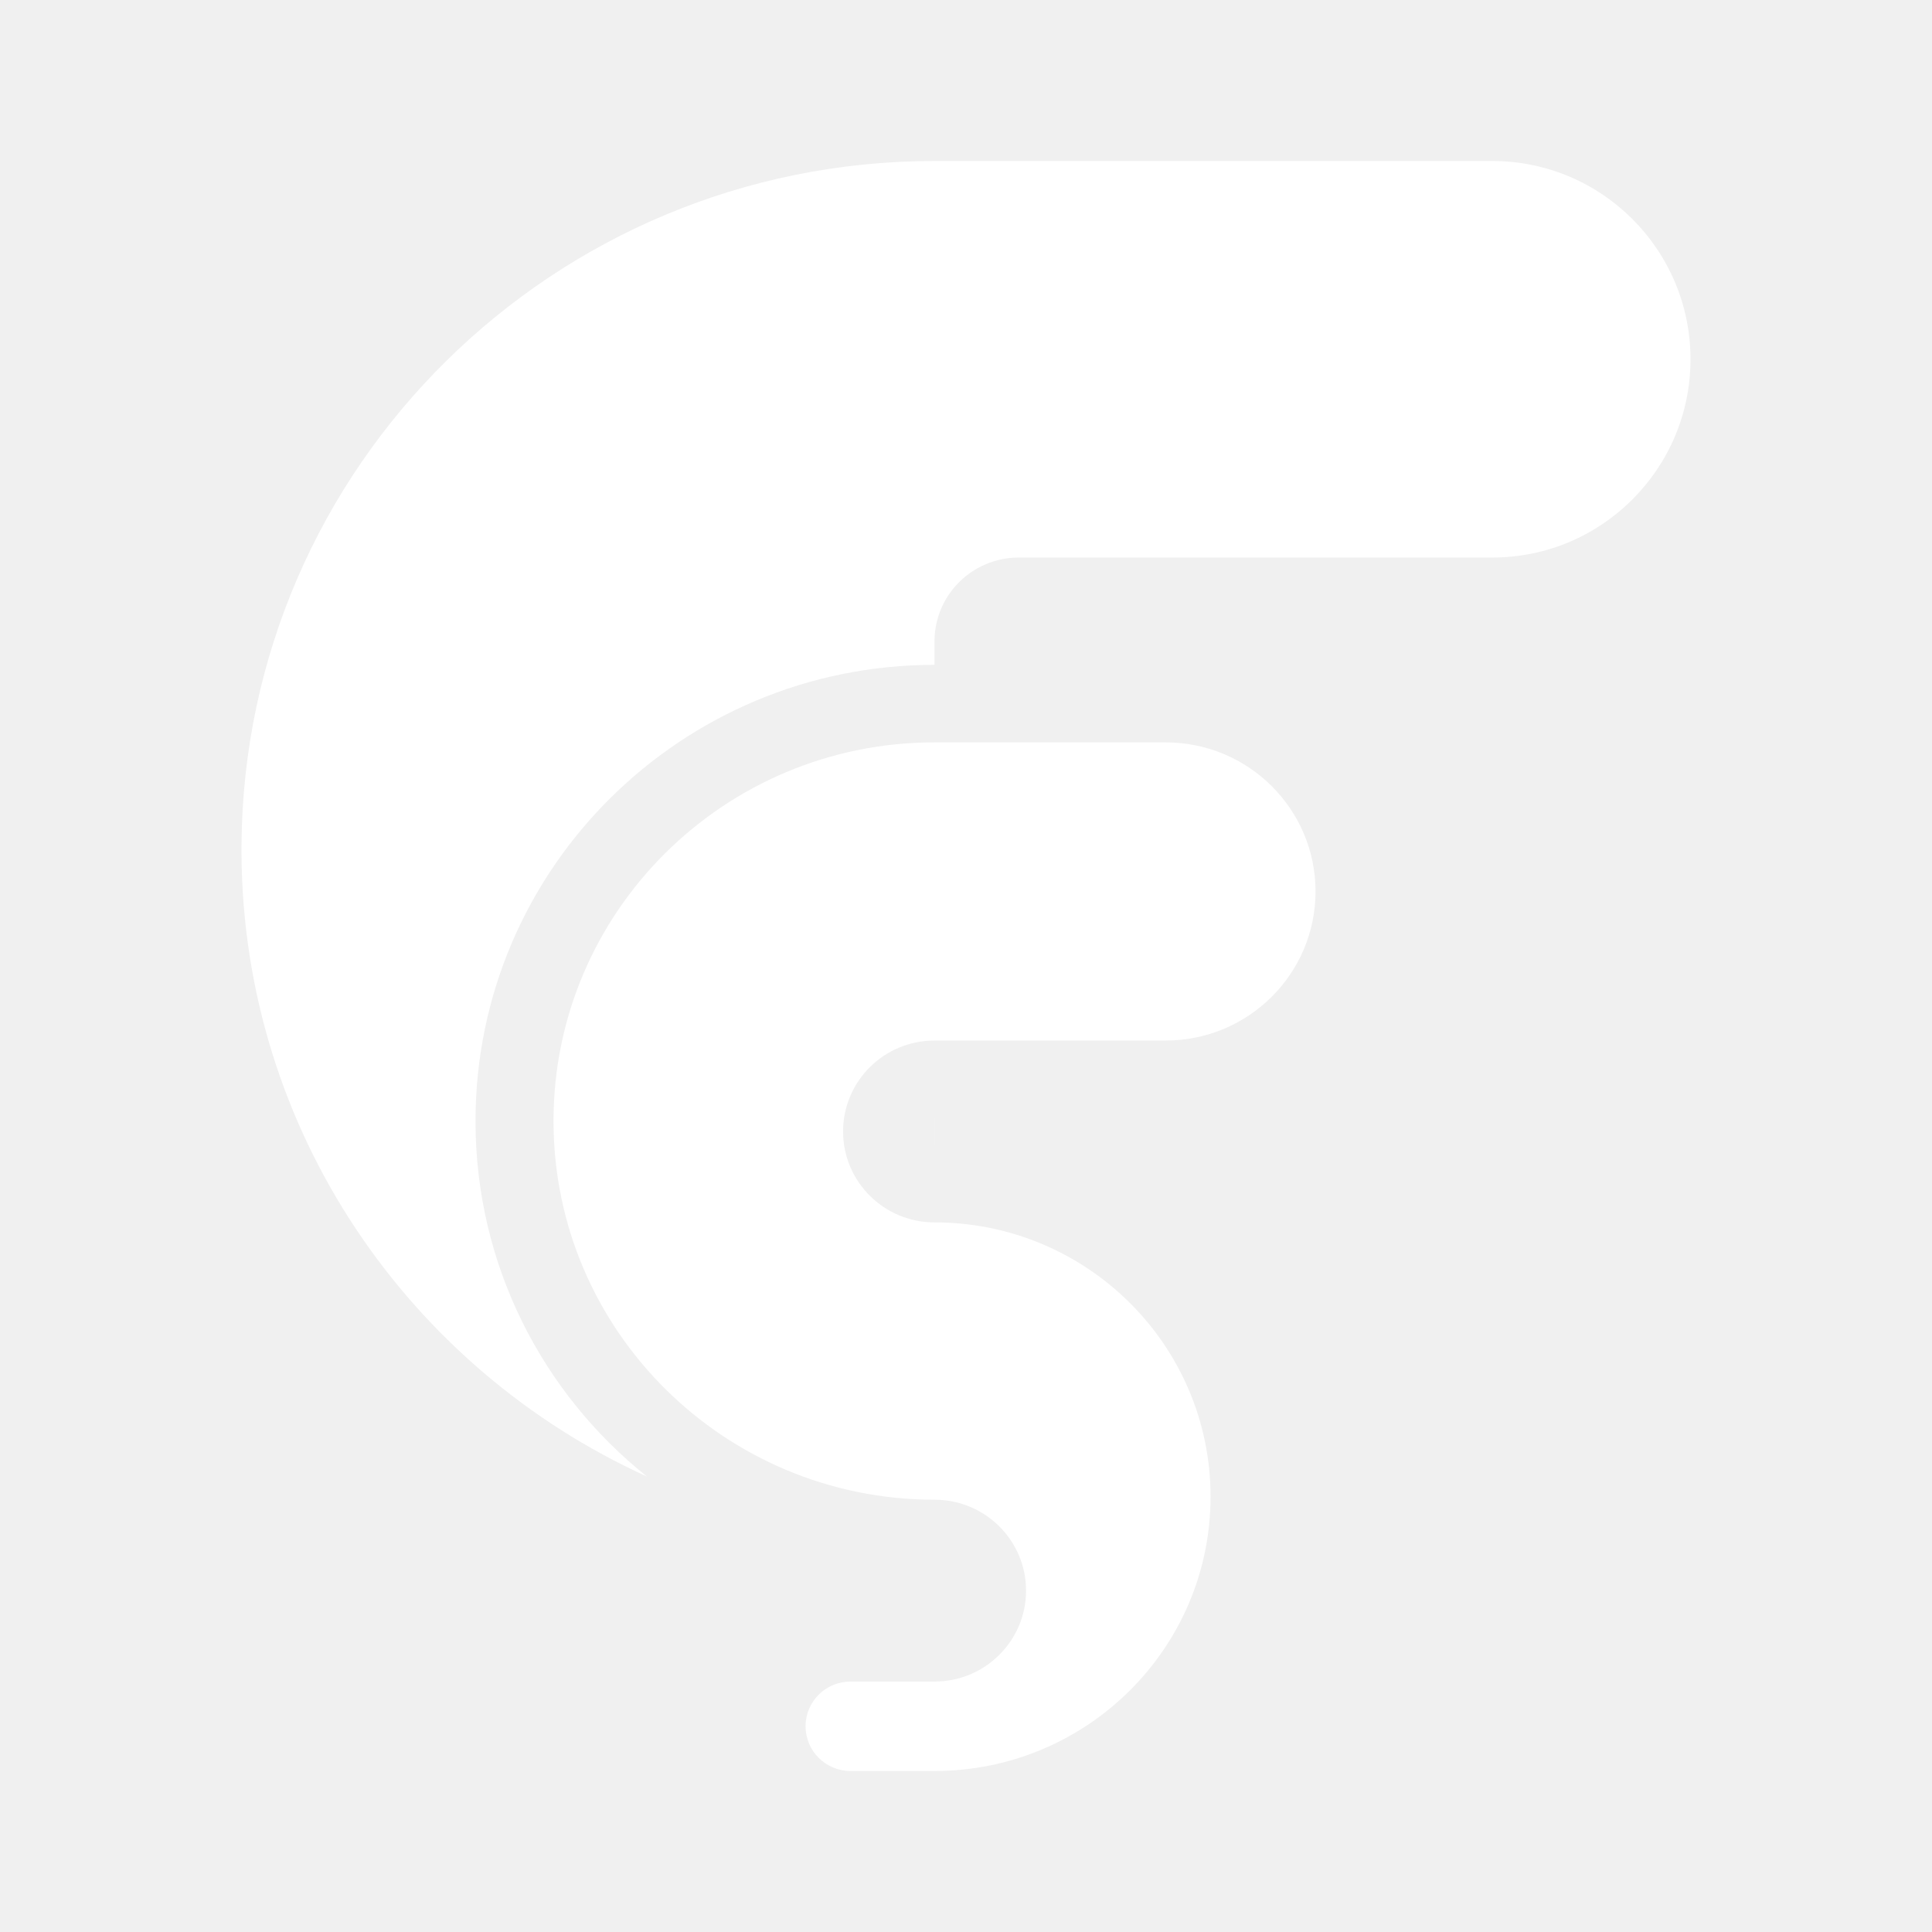
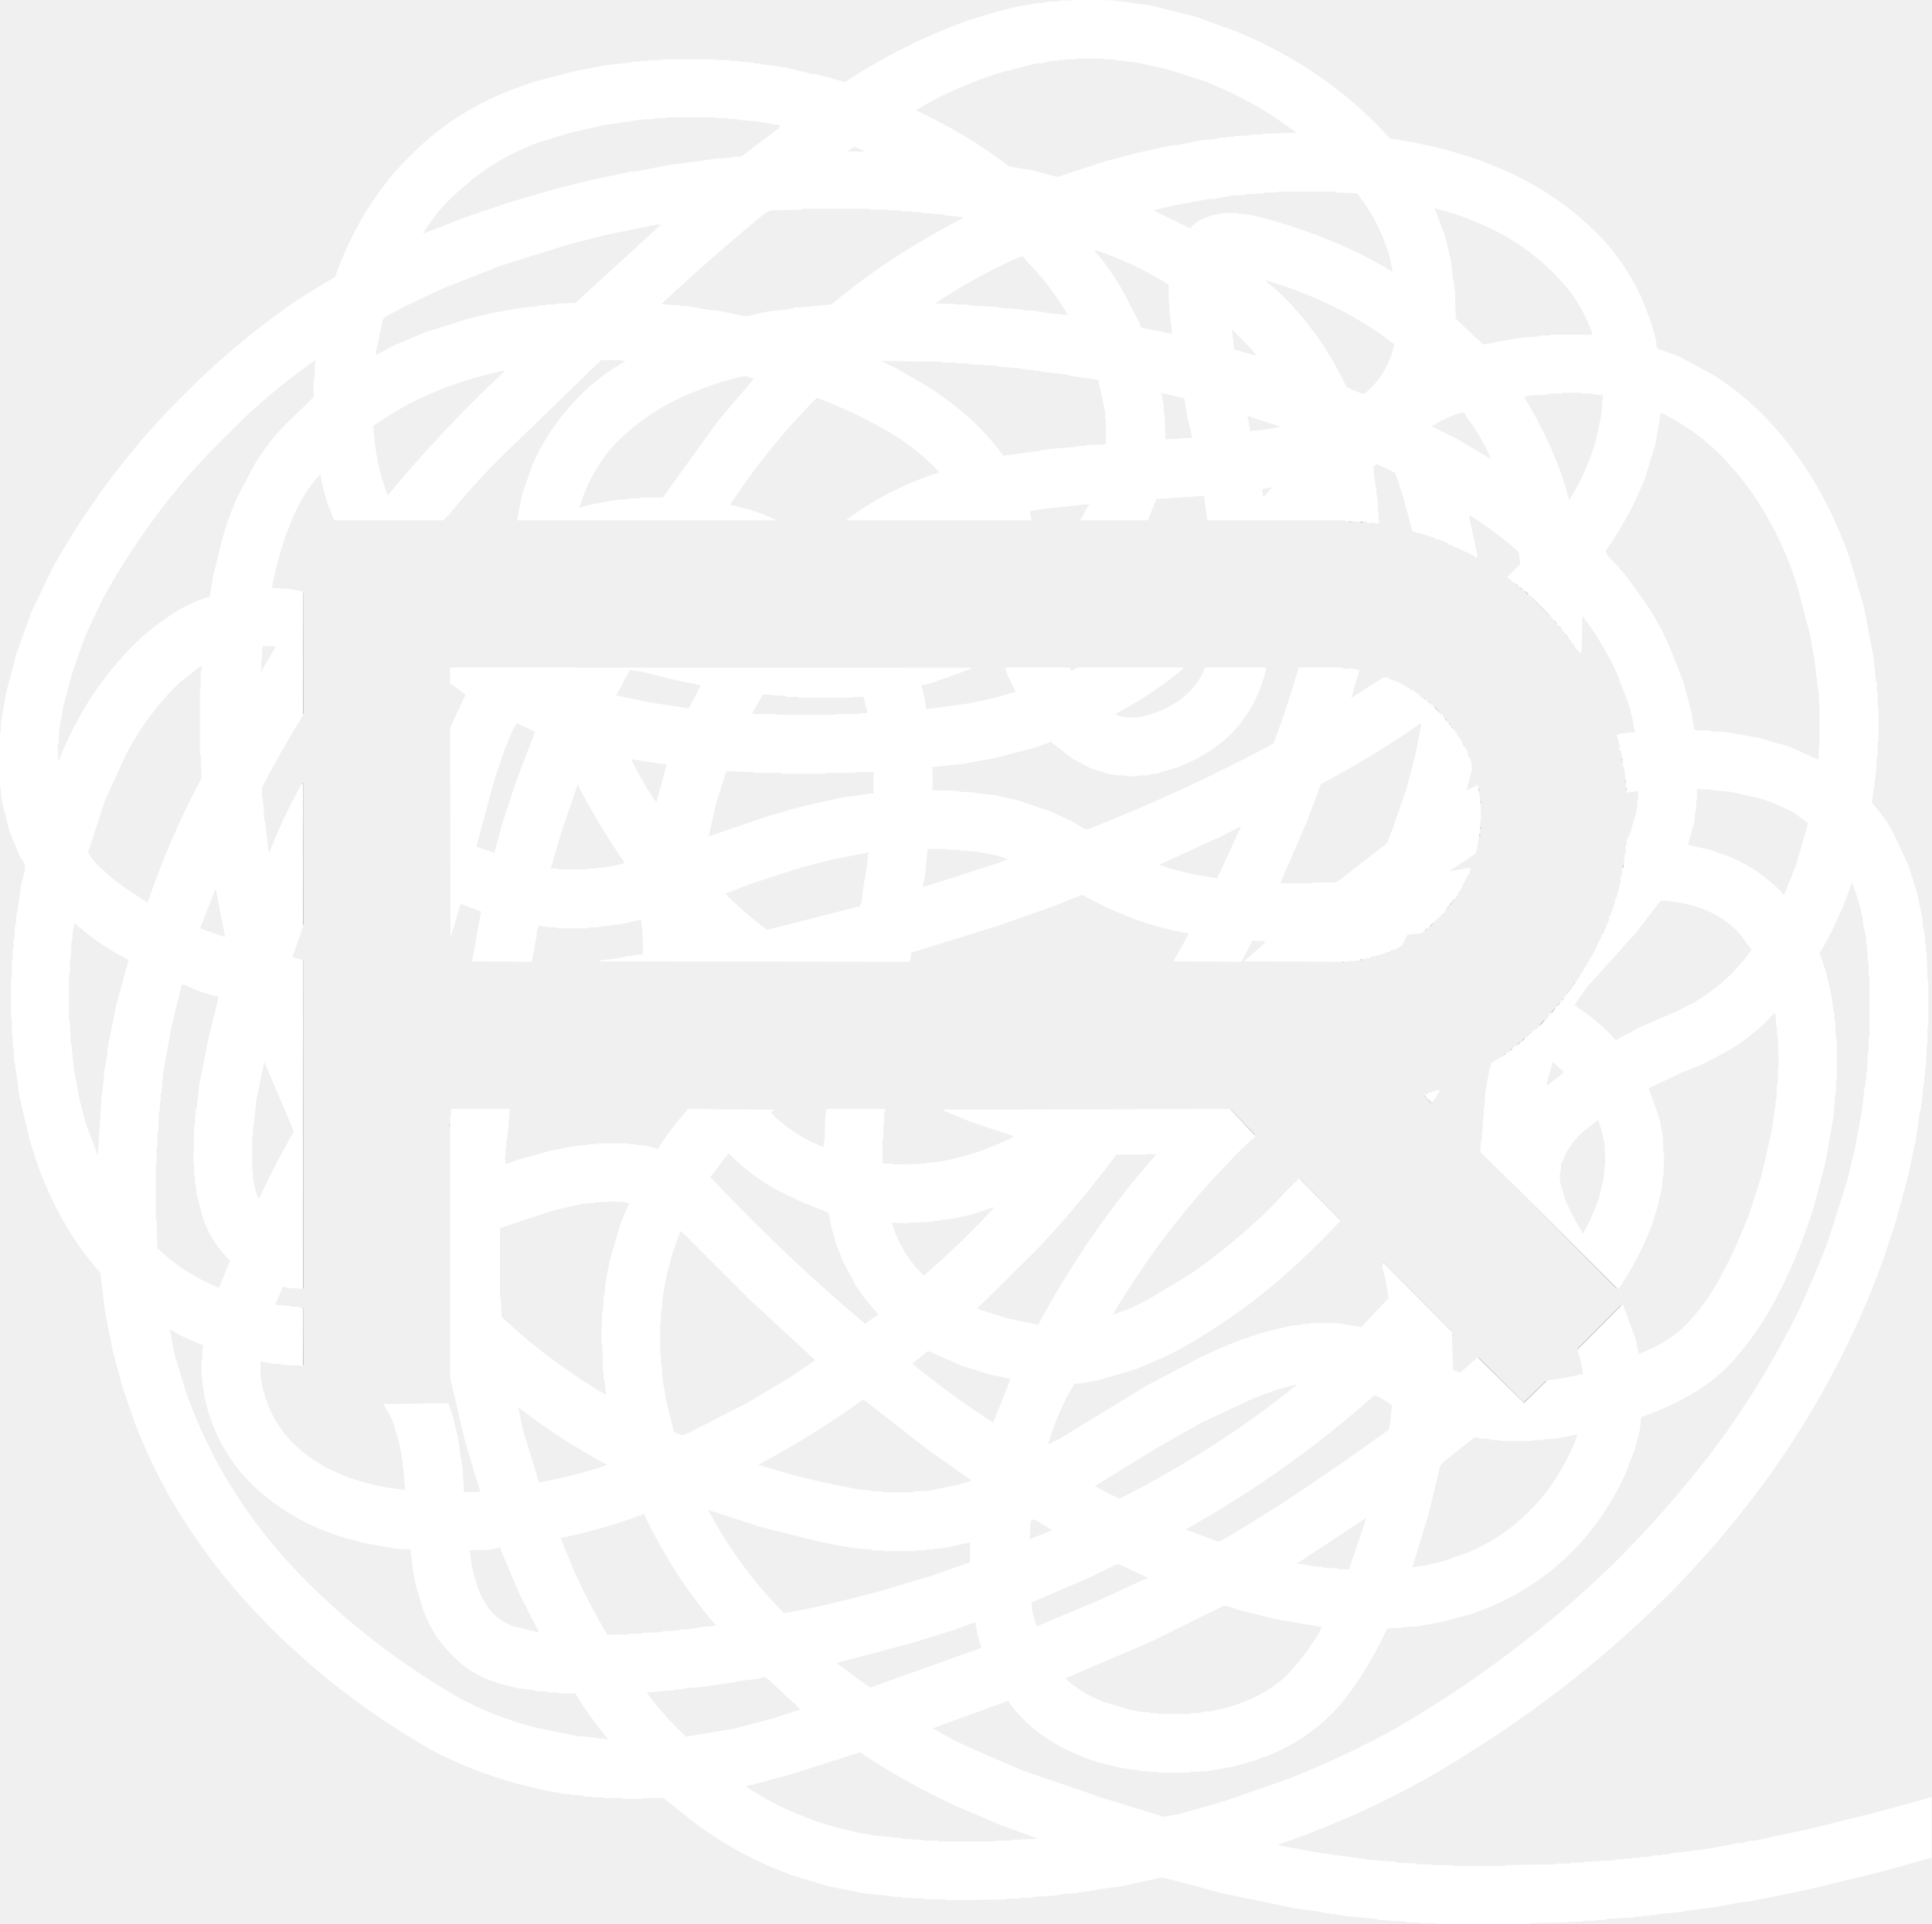
- <svg xmlns="http://www.w3.org/2000/svg" width="24" height="24" viewBox="0 0 24 24" fill="none">
-   <path fill-rule="evenodd" clip-rule="evenodd" d="M11.609 9.222H14.479C15.508 9.222 16.342 10.051 16.342 11.074C16.342 12.097 15.508 12.926 14.479 12.926L11.609 12.926C10.981 12.926 10.473 13.432 10.473 14.056C10.473 14.679 10.981 15.185 11.609 15.185C13.501 15.185 15.036 16.709 15.038 18.589V18.596C15.036 20.476 13.501 22 11.609 22H10.566C10.257 22 10.007 21.751 10.007 21.444C10.007 21.137 10.257 20.889 10.566 20.889H11.609C12.237 20.889 12.746 20.383 12.746 19.759C12.746 19.135 12.237 18.63 11.609 18.63C8.997 18.63 6.878 16.526 6.876 13.93V13.921C6.878 11.326 8.997 9.222 11.609 9.222Z" fill="white" />
-   <path fill-rule="evenodd" clip-rule="evenodd" d="M11.609 2H18.537C19.897 2 21 3.103 21 4.463C21 5.823 19.897 6.926 18.537 6.926L11.609 6.926L11.609 2ZM11.609 8.259L11.609 6.926L11.609 2L11.608 2C6.875 2 3.034 5.797 3 10.493V10.618C3.025 14.049 5.082 17 8.035 18.341C6.738 17.304 5.908 15.714 5.907 13.931V13.921C5.91 10.794 8.461 8.259 11.609 8.259ZM11.609 13.889C11.609 13.889 11.609 13.889 11.608 13.889V14.222C11.609 14.222 11.609 14.222 11.609 14.222L11.609 13.889ZM11.609 6.926H12.65C12.082 6.929 11.621 7.382 11.609 7.945V6.926Z" fill="white" />
+ <svg xmlns="http://www.w3.org/2000/svg" width="2363" height="2353">
+   <path fill="#C3C3CD" stroke="#C3C3CD" opacity=".945" d="m1650.5 637 4.5.5-4.5.5zm14 1 2.5.5-2.5.5zm190 76 1 2zm5 4 2 3zm6 5 3 4zm-1495 2 .5 147.5h-1zm1504 6 21 22zm27 28 2 3zm6 7 1 2zm5 6 1 2zm3 4 2 3zm4 5 1 2zm-178 73 1 2zm5 4 2 3zm8 7 8 9zm13 14 2 3zm5 6 1 2zm3 4 1 2zm209 38 .5 2.5h-1zm4 27 .5 2.5h-1zm-1618 4 .5 172.5h-1zm1619 6 .5 2.5h-1zm-181 1 .5 2.5h-1zm2 14 .5 2.5h-1zm0 32 .5 2.5h-1zm-1 9 .5 2.5h-1zm176 38 .5 2.5h-1zm-208 43-1 2zm-2 3-2 3zm-4 5-1 2zm-5 6-4 5zm-14 14-3 4zm-8 7-1 2zm-80 37 2.5.5-2.5.5zm-1294 2 .5 400.5h-1zm1272 1 2.5.5-2.5.5zm284 26-1 2zm-2 3-1 2zm-3 4-1 2zm-3 4-1 2zm-7 9-1 2zm-4 5-3 4zm-6 7-4 5zm-13 14-5 6zm-16 15-4 5zm-8 7-3 4zm-6 5-2 3zm-10 8-1 2zm-8 6-1 2zm-98 51 8 9zm-238 17 30 31zm-954 18 .5 2.5h-1zm1261 34 166 167zm-222 33 49 50zm102 102 83 84zm291 53-51.5 52.5-.5 1.5-.5-1.5zm-1612 3 .5 69.5h-1zm1438 61 55 55 27.5-26.5-27.5 27.5z" />
+   <path fill="#FFF" stroke="#FFF" opacity=".996" d="m1869.5 727 1 2zm30 30 1 2zm6 7 1 2zm-154 98 2 3zm12 12 2 3zm-15 259-1 2zm148 106-3 4zm-20 20-2 3zm-10 9-1 2zm-109 66q3.3-1.1 2.5 1.5l-2.5 3.5-12 4-2.5-4q3.4.8 4.5-2h2z" />
+   <path fill="#FFF" stroke="#FFF" d="m1311.5 0 52 1 1 1h9l1 1h7l1 1 24 3 56 14 52 19q105.8 44.7 178.5 122.5l6.5 7.5q170.7 24.3 263.5 126.5 25.4 28.6 43 65l12 30 7 25 1 9 1.5 1.5 27 10 44 24q38.3 25.2 68.5 58.5 61.6 67.9 95 164l17 58 12 62 3 31 1 1v10l1 1v16l1 1v43l-1 1v17l-1 1-1 21-1 1v8l-1 1v7l-1 1-2 18q15 16 26 36l19 41 10 32 7 33v6l3 15v8l1 1v9l1 1 1 34 1 1v56l-1 1v21l-1 1-1 27-1 1v9l-1 1v9l-1 1-2 23-1 1v6l-1 1-5 35-10 47-14 52-14 43q-16.2 46.3-36 89-41.8 90.2-96 168-64 91.5-142.5 168.5-106.4 104.1-236 185-104.7 67.3-232.5 111.5l2.5 1.5 55 10h6l1 1 26 3 1 1h7l1 1h7l1 1 37 3 1 1 25 1 1 1h17l1 1h26l1 1h62l1-1 61-1 1-1h17l1-1h15l1-1 38-2 1-1h10l1-1h9l1-1h9l1-1h8l9-2h8l1-1h7l1-1 48-6 36-7h5l11-3h5l70-15 84-21 61.5-17v73.5l-3.5.5-57 16-95 23-70 14h-5l-37 7-34 4-1 1-32 3-1 1h-8l-1 1h-8l-1 1h-9l-1 1-34 2-1 1h-12l-1 1h-14l-1 1h-16l-1 1-47 1-1 1h-114l-1-1h-19l-1-1h-15l-1-1-34-2-1-1-42-4-1-1h-6l-1-1h-6l-1-1h-6l-7-2-30-4-87-18-76-20-51 11-30 4-1 1h-6l-1 1h-6l-1 1h-6l-1 1-24 2-1 1-31 2-1 1h-13l-1 1h-16l-1 1-72 1-1-1h-25l-1-1-28-1-1-1h-10l-1-1-32-3-46-9-46-14q-46.7-17.3-86-42l-27-18-44-35-1 1h-23l-1 1h-24l-1-1h-22l-1-1h-12l-1-1h-10l-1-1-15-1-1-1h-6l-28-5-29-7q-58.4-16.1-107-42-123.7-70.8-217.5-171.5-47.7-50.8-86-111-34.4-54.1-59-118l-15-44-12-45-9-46-6-48q-59.3-66.7-87-165l-12-52-4-31-1-1v-7l-1-1-1-19-1-1v-13l-1-1v-20l-1-1v-48l1-1v-20l1-1v-13l1-1v-11l1-1 1-17 1-1 1-15 1-1 4-30 5-21v-6l-7-12-12-29-9-35-2-20-1-1v-62l1-1 1-16 6-34 13-49 18-50 27-56Q134.9 570.9 231.5 477q41.9-41.6 89-78 41.8-32.7 89.5-59.5 34.8-97.7 104.5-160.5 56.9-53.1 141-79l50-13 37-7 29-3 1-1 21-1 1-1h14l1-1h66l1 1h15l1 1h11l1 1 17 1 1 1h7l1 1 30 4 33 8h4l36 10q67.3-44.7 149-75l39-12 21-5 28-5h6l1-1 18-1 1-1h14zm4.5 71-1 1h-12l-1 1h-8l-1 1h-7l-13 3h-5l-40 10q-60 18-109 48 63 29 115 69l29 5 30 8 58-19 42-11 42-9h5l30-6 14-1 8-2h8l1-1h8l1-1 20-1 1-1h13l1-1 42-1q-51-40-116-65l-44-14-36-8-27-3-1-1h-13l-1-1zm-501 72-1 1h-13l-1 1-20 1-1 1h-7l-1 1-30 4-44 10-39 12q-53 20-91 54-31 25-51 59l54-21 53-18 55-16 44-11 52-11h5l41-8 41-5 1-1h7l1-1 26-2 1-1h10l46-35 2-4-29-5-24-2-1-1h-10l-1-1h-13l-1-1zm230 36-9 6v1h25zm518 55-1 1h-15l-1 1-22 1-1 1-17 1-22 4h-6l-43 8-22 5-2 2 45 22q6-8 16-12l10-4 16-3h16l1 1 13 1q35 8 68 20 58 20 107 50l1 1-4-21-7-20q-12-30-30-53l-3-4-25-1-1-1zm191 20 13 35 7 30 3 25 1 1v9l1 1 1 35 34 32 43-8 25-2 1-1h12l1-1h52l1 1q-13-39-38-66-58-66-157-91Zm-773 1-1 1-38 1-6 3q-66 54-128 112l4 1 20 1 1 1h8l29 5h6l33 7h6l22-5 33-4 1-1 46-4q73-61 162-106l-2-2-21-2-1-1-27-2-1-1h-11l-1-1h-12l-1-1h-14l-1-1h-21l-1-1zm-177 19-59 12-48 12-86 27-66 26q-39 17-74 36l-3 3-9 42 1 3 20-11 40-17 54-17 30-7 34-6 21-2 1-1h8l1-1h10l1-1 24-1 105-96zm535 31v3q20 23 36 52l19 37 1 4 39 8-1-14-1-1v-9l-1-1v-13l-1-1v-22q-41-26-91-43Zm-90 8q-57 25-106 58l4 1h20l1 1h15l1 1 37 2 1 1 29 2 1 1 17 1 1 1h7l1 1 29 3q-22-38-52-68l-4-5zm298 29 2 3 14 12q51 48 83 116l5 3 15 6h3l7-6q22-21 30-55-67-52-159-79Zm-41 59 3 27 29 8-6-8zM387 439q-59 41-108 91-89 86-152 199l-22 46-16 44-12 45-5 28-1 18-1 1 1 23q29-75 79-130 24-28 56-49 22-16 51-25l4-24 10-41q8-31 20-57l22-42q16-25 35-45l28-27 8-8v-21l1-1 1-22 1-1zm348 1-102 99q-45 42-84 90l-7 7H409l-9-23-7-28v-4l-1-2q-24 26-38 63-14 35-22 77l4 1 18 1 16 3v151q-26 42-50 88v13l1 1 2 28 1 1 4 36 2 1q17-44 39-83h1v174l-13 37 10 3 3 1v401l-18-1-6-2-10 23 4 1 15 1 1 1h10l1 1 3 1v70l-2-1-23-1-1-1h-7l-19-3v19l3 15 6 19q9 22 23 39 49 56 145 66l1 1-2-28-1-1v-6l-4-23-9-30-10-18 78-1 5 14 7 29 3 24 1 1v7l1 1 2 31 1 2 20-1-19-63-18-77v-318l1-1v-8l1-1h70l-3 36-1 1v9l-1 1v10l-1 1 1 10 16-6 40-11 31-6 14-1 1-1h10l1-1h36l1 1h9l1 1 12 1 15 4q16-26 37-49l104 1-4 3q27 28 66 43v-7l1-1 1-33 1-1q-1-5 1-5h70l-1 7v11l-1 1v16l-1 1v30l2 1h11l1 1 39-1 1-1 14-1 20-4q40-10 73-27l-1-2-51-17-34-14 350-1 31 33-6 5q-97 93-168 212l-1 2 20-7 23-11 53-32q52-36 97-80l22-23 14-14 50 51-16 17q-42 43-89 80-37 28-77 52-33 19-70 33l-44 13-23 4h-6q-21 34-33 76l16-8 103-63 66-35q36-18 77-31l37-9 12-1 1-1h9l1-1h33l29 5 34-36-4-24-4-14 1-5 83 84 2 47 7 3h3l20-18 57 56 29-28 21-3 23-5-4-20-3-8 1-3 53-53h1l15 41 4 19q29-11 51-29 27-25 46-59 23-41 40-87l14-44 13-57 3-25 1-1v-7l1-1 1-21 1-1v-20l1-1-1-37-1-1v-10l-1-1-1-14-1-3q-25 27-56 46l-32 17-27 11-40 19 13 37 4 20 1 23 1 1-1 26-1 1-1 14-5 23-7 22q-16 42-40 77l-1 1-168-167 1-13 1-1v-12l1-1v-13l1-1v-12l1-1 1-17 5-29 3-9h2l1-2h2l1-2h2l1-2h2l14-10 3-4h2l11-9 7-8h2q17-14 30-32l5-5-1-1 2-1 3-3-1-1 2-1 11-15q3-2 1-3l2-1 3-5q3-2 1-3l2-1 3-5v-2l2-1 1-2v-2l2-1 2-4v-2l2-1 12-25v-2l2-1 8-19-1-2 2-1 6-18-1-2 2-1 6-23-1-3 3-6-1-4 2-2 2-18 1-1q1-5-1-6l2-3v-6l4-8 7-23 2-10v-7l1-1v-12l-13 2q-3-1-1-2l-3-29q-4-2-1-3l-3-17q-4-2-1-3l-2-7q1-5-1-4v-1l-1-4 3-1 19-2-3-18-5-18-15-39q-18-38-42-69l-1 43-1 4-4-5-2-2v-1l-2-3-3-3v-1l-3-3v-1l-3-4-4-4v-1l-11-13-31-32-13-10-4-4-1 1-1-1-3-3-4-3 16-16-2-15q-28-25-60-45h-2l10 47q1 4-1 5l-1-2-23-11h-2l-1-2-4-1h-2l-1-2-12-5-2 1-1-2-22-7-2 1v-2h-4l-10-38-11-34-23-11-5 4 3 25 1 1v8l1 1 2 34-6-1q-5-1-6 1l-2-2-26-1-1-1h-168l-4-30-59 4-10 25-1 1h-81l10-18 1-2-57 6-17 3 2 11h-225q49-37 114-58-25-27-56-46-44-27-95-46-60 60-107 132 31 6 56 18H633l6-31 13-37q18-40 45-70 29-34 69-56l-7-2zm342 1v1l19 9 38 22q30 19 56 43 20 19 37 42l45-6 1-1h7l1-1 36-3 1-1h10l1-1 23-1 1-1v-31l-1-1v-8l-8-37-1-2-35-5-1-1-34-4-1-1h-7l-1-1h-7l-1-1h-7l-1-1-27-2-1-1-35-2-1-1h-13l-1-1h-17l-1-1zm-461 12q-94 20-160 68 3 48 18 86 67-81 144-153zm291 7q-48 12-87 32-32 17-57 40-38 34-55 89l1 1 12-4 32-6 16-1 1-1h13l1-1h27l67-93 45-53-9-3zm513 20 3 18v9l1 1 1 30 34-2-6-24-4-25zm490 0-1 1h-14l-1 1-19 1-12 2q17 27 31 58 15 32 25 70 21-32 33-73l7-32 2-25-12-1-1-1h-13l-1-1zm-122 24q-20 6-35 16-3-1-2 2l32 16 42 25q-13-30-32-55 0-4-5-4Zm243 0-7 40-13 42q-19 48-48 88l3 6q20 20 37 45 22 29 38 65l18 46 9 34 4 23 5 1h14l1 1 19 1 40 7 38 11 35 16 1-4v-13l1-1v-52l-1-1v-12l-2-10v-8l-1-1-2-20-6-33-15-57q-14-45-35-82-22-40-52-72-34-37-81-60Zm-506 4 4 20 25-3 14-3zm28 88-10 2 1 9 2 1 9-10q1-3-2-2ZM321 790l-1 6v10l-1 1v12l-1 1 1 3 19-32-3-1zm-74 23-27 21q-40 38-67 90l-25 55-21 64 7 10q16 17 35 31l30 20h2q28-81 66-152l-1-29-1-1v-80l1-1v-19l1-1zm1828 151v15l-1 1v10l-2 8v6l-8 30 28 6 27 10q31 14 55 37l8 9 15-37 15-52-17-13q-20-11-43-18l-36-8-23-2-1-1h-12zm190 114q-16 48-40 88l8 24 7 30 2 18 1 1v7l1 1 1 24 1 1v49l-1 1v15l-1 1-2 28-10 57-14 53q-18 58-44 108-21 41-50 75-22 26-52 44t-65 30l-2 17-6 23-12 31q-23 50-59 88-43 46-105 73l-24 9-37 10-29 5-18 1-1 1h-13l-5 1q-24 53-59 95-33 37-81 58l-24 9-26 7-29 5-22 1-1 1h-37l-1-1h-12l-1-1h-8l-1-1-18-2-26-6q-26-7-47-18-24-12-42-28-16-14-28-31l-93 34q24 15 52 27l58 25 99 34 75 23 20-4 53-15 80-28q71-28 135-64 143-84 259-196 69-68 128-146 58-78 102-168 18-39 34-80l24-75 10-41 9-48 3-28 1-1v-8l1-1v-8l1-1 1-23 1-1v-17l1-1v-75l-1-1v-16l-1-1-1-20-1-1v-7l-4-19v-5l-4-17-8-25zm-2001 7-20 51 32 11zm1767 16-29 38-63 70-14 21q29 18 51 43l32-17 42-18 22-11q20-12 37-27 19-17 34-38l-14-19q-33-38-98-42ZM91 1128l-3 14v8l-1 1-1 22-1 1v16l-1 1v58l1 1 1 27 1 1 3 31 7 37 7 27 16 43 5-79 1-1v-9l1-1 1-16 4-21v-6l11-55 15-54q-38-19-67-46Zm131 76-13 53-10 56-2 24-1 1v9l-1 1v10l-1 1-1 26-1 1v16l-1 1v22l-1 1v65l1 1 1 35q32 31 76 49l14-34q-22-21-33-51l-8-30-1-12-1-1v-9l-1-1v-14l-1-1 1-45 1-1v-11l1-1v-8l1-1 3-28 11-56 13-53q-23-5-42-15zm101 93-10 49-2 21-1 1v8l-1 1v11l-1 1v43l1 1v8l2 11 4 14 2 1q20-43 43-83zm1576 1-8 28 1 3 20-16 1-2zm56 71-14 11q-16 12-26 30l-6 14-1 11-1 1 1 12 6 20q9 21 21 40-1 2 2 1 11-20 19-43l6-24 1-15 1-1-1-27-5-21zm-1064 41-23 30 32 33q75 77 158 147l17-12-17-20-11-16-16-30-9-24-5-18-3-17-31-12-31-15q-35-19-61-46Zm513 1-1 1h-38q-45 61-98 117l-73 72 37 12 39 8q62-115 145-209zm-661 58-1 1h-14l-1 1-14 1-36 8-66 22v85l1 1 1 23q57 54 128 96l1 1-2-19-1-1v-9l-1-1-1-35-1-1 1-37 1-1 1-20 1-1 1-13 5-27 14-48 10-23-5-2zm473 7-27 9-22 5-17 2-1 1h-7l-1 1-30 1-1 1-20-1q12 40 40 66 45-39 86-83zm-384 29-10 28-7 26-5 28-1 16-1 1v13l-1 1v38l1 1v13l1 1 1 17 5 29 9 35 9 4h3l9-4 70-36 52-31 31-21-79-73-82-82zm-625 120 6 32 14 46q16 45 38 86 43 78 104 140 83 85 190 147 43 24 97 38l49 10 23 2 1 1h11l1 1h4q-23-27-41-57h-20l-1-1h-12l-1-1-16-1-1-1-18-2-24-6q-33-10-54-31-25-23-38-56l-10-33-4-21-1-13-1-1v-7l-1-2-17-1-40-7-29-8-22-8q-43-18-75-46-28-24-46-56-11-20-18-43l-5-20-1-11-1-1v-8l-1-1v-22l1-1v-10l1-7q-23-8-42-20Zm928 27-20 16q47 39 100 73l21-53-1-2-24-5-35-11zm451 41-23 6-30 11-64 30-53 30-78 48 31 16q119-60 218-140zm95 13q-105 94-232 165l40 15h3l16-9 58-36q67-44 132-91l1-1 2-10 2-20q-10-8-22-13Zm-626 6q-61 44-129 80l41 12 36 9 44 9 20 2 1 1h11l1 1h37l1-1 18-1 35-7 17-5 1-1-55-39-77-60zm-422 8 6 29 20 65q45-8 85-22-60-32-111-72Zm1292 35-20 4-17 1-1 1h-11l-1 1h-40l-1-1h-10l-1-1-14-1-1-1h-5l-38 30-4 5-15 62-19 62v1l19-3 20-5 31-11q35-15 62-39 46-40 70-102 1-5-4-3Zm-1060 91q38 72 94 128l46-9 64-16 71-21 45-16h2v-26l-31 7-13 1-1 1h-9l-1 1h-12l-1 1h-38l-1-1h-13l-1-1-24-2-37-7-76-19zm-79 6q-47 18-101 29l17 42q19 41 41 78l4-1h22l1-1h15l1-1 24-1 1-1 19-1 1-1 16-1 1-1h7l1-1 21-2q-52-60-88-135 1-4-3-2Zm885 4-83 55q-3-1-2 2l25 4h6l1 1 17 1 1 1h11l3 1 21-62zm-408 2-3 3-1 19-1 4 30-12-19-12zm-653 35-10 2-26 1 3 22 7 25q6 15 15 27 11 13 29 20l29 7h3l-24-47-23-54q1-5-3-3Zm756 20-31 15-74 32q1 17 7 30l81-34 56-26-36-17zm130 51-89 44-105 45q19 18 47 29l33 10 16 3h7l1 1h9l1 1h40l1-1h9l8-2h6l22-5q42-12 71-38 26-27 45-61l-58-10-45-11-14-5zm-304 20-27 10-52 16-91 24 42 31 137-49-5-17-2-13zm-259 67-6 2-24 3-7 2h-6l-1 1h-6l-1 1h-6l-1 1h-6l-1 1-32 3-1 1h-9l-1 1-35 3q22 30 49 55l59-10 46-12 34-11q3 1 2-1l-39-36-5-4zm119 92-88 28-53 14q45 31 105 49l32 8 23 4 32 3 1 1 24 1 1 1h18l1 1h69l1-1h19l1-1 27-1 6-1-47-17-54-23q-63-29-118-66Z" />
+   <path fill="#FFF" stroke="#FFF" d="m551 817 637 .5-51.5 18.5-10.5 2q4.5 12.3 6 28.5l1.5 1.5 51-7 33-7 25.5-7.5-10-20-3-9.5h77.5l1.5 1.5 1.5 2.5 8-4h128v1q-37.9 31.6-83.5 55.5l4.5 2.5 10 2h15q42.2-8.8 66.5-35.5 9.4-11.1 15.5-25.5h73l.5 2.5q-13.5 51.5-47.5 82.5-24.4 21.6-57 35l-29 9h-5l-7 2h-10l-1 1h-14l-1-1h-10l-11-2-22-7-21-11-27-21-23 8-47 12-38 7-38.5 4 1 3.5v23l-1 2.5 33.5 1 1 1 20 1 1 1 21 2 28 6 41 14 26 12 17 10h3q119.7-47.1 227.5-105l14-38.5 17-54.5h52.5q1.7 2.7 8 1h2l10.5 2-10 34.5 1.5-.5 37-24 5-1 11 5 1.5-.5.5 1.5 1.5-.5.5 1.5 1.5-.5.5 1.5 1.5-.5.5 1.5 1.5-.5q-.7 2.3 1.5 1.5l4 3 1.5-.5 1.5 2.5 2 1 1.5-.5 1.5 2.5 1.5-.5 1.5 2.5 1.5-.5 2.5 3.5 9 6 16.5 15.5 16.5 20.5 1.5.5q-2.2 1.3.5 2.5l1.5.5q-2.5 1.5 1 3l2.5 4.5 1.5.5v2l3 6.5 2 .5-.5 1.5 1.5.5-.5 1.5 1.5.5v2l2 6.5 2 .5v2q-1.1 3.3 1.5 2.5l-.5 1.5 1 7-7 27 1.5-.5 12.5-6 3 16.5 1 25-1 1v12l-4 22 .5 1.5q-2.6-.8-1.5 2.5l.5 1.5-3 2-30.5 20.5 2.5.5 23-4 1 2q-2.6-.8-1.5 2.5l-.5 2.5q-2.2-.7-1.5 1.5l-7 13 .5 1.5q-2.2-.7-1.5 1.5l-5 7 .5 1.5-2.5 1.5.5 1.5-2.5 1.5-11 14 .5 1.5-29 26-17.5 2-6.5 13q-2.2-.7-1.5 1.5h-2l-.5 1.5-1.5-.5-.5 1.5-1.5-.5-.5 1.5h-2l-4.5 1-.5 2h-2q-3.3-1.1-2.5 1.5l-1.5-.5q-7.5 4.2-17.5 5l-.5 2-3-1q-2.9 2.6-9 2l-2 2-4-1-1 1h-8l-3 2-1-1-121.5-.5 27-24-18.5-1.5-13.5 26-82-.5 19-34q-35.9-6.1-66.5-17.5-34.6-12.9-65-30l-35 14-68 24-106.5 33-1 9.5-1.5 1.5-378.5-.5 27.5-3.5 7-2h6l1-1 11-1 1.5-1.5-1-33-1-1v-8.5l-25.5 6-27 3-1 1h-11l-1 1h-37l-1-1h-11l-1-1-11-1-2.5 6.5v5l-6 32.5-72-.5 11-61-26-9.5-11.5 39-.5-253.5 19-41-19-14zm219 2-17 32 43 9 47 7 15-29-38-8-36-9zm163 30-14 24 4 1h27l1 1h70l1-1h29l1-1h9v-4l-5-18-2 1h-12l-1 1h-64l-1-1h-14l-1-1zm-301 35-5 8-10 24-12 35-23 85 23 8 10-37 16-49 24-63zm1106 0q-59 41-123 75l-17 46-33 76h40l1-1h26l4-1 58-45 3-3 6-15 18-52 11-42 7-37zm-967 44q14 29 32 55l13-48zm117 15-13 41-9 40 73-25 38-11 53-12 24-3 1-1h7l1-1q6 1 6 0v-27h-22l-1 1h-36l-1 1h-52l-1-1h-33l-1-1zm-182 17-20 58-13 45h9l1 1h36l1-1h9l1-1h7l17-3 11-3q-31-45-57-94 1-3-2-2Zm812 50-21 11-81 37 19 6 24 6 30 5 29-63zm-384 28-3 32-3 16 94-30 12-5-14-5-28-5-18-1-1-1h-13l-1-1zm-75 5-42 8-38 10-59 19-34 13q24 24 52 45l114-29 2-5 4-29 1-1v-6l1-1v-6l1-1v-6l1-1v-7l1-1q1-4-4-2Zm697.5 296 .5 1.5-5.5 7.5-5.5-4.5q-.9-3 3.5-1.5z" />
</svg>
